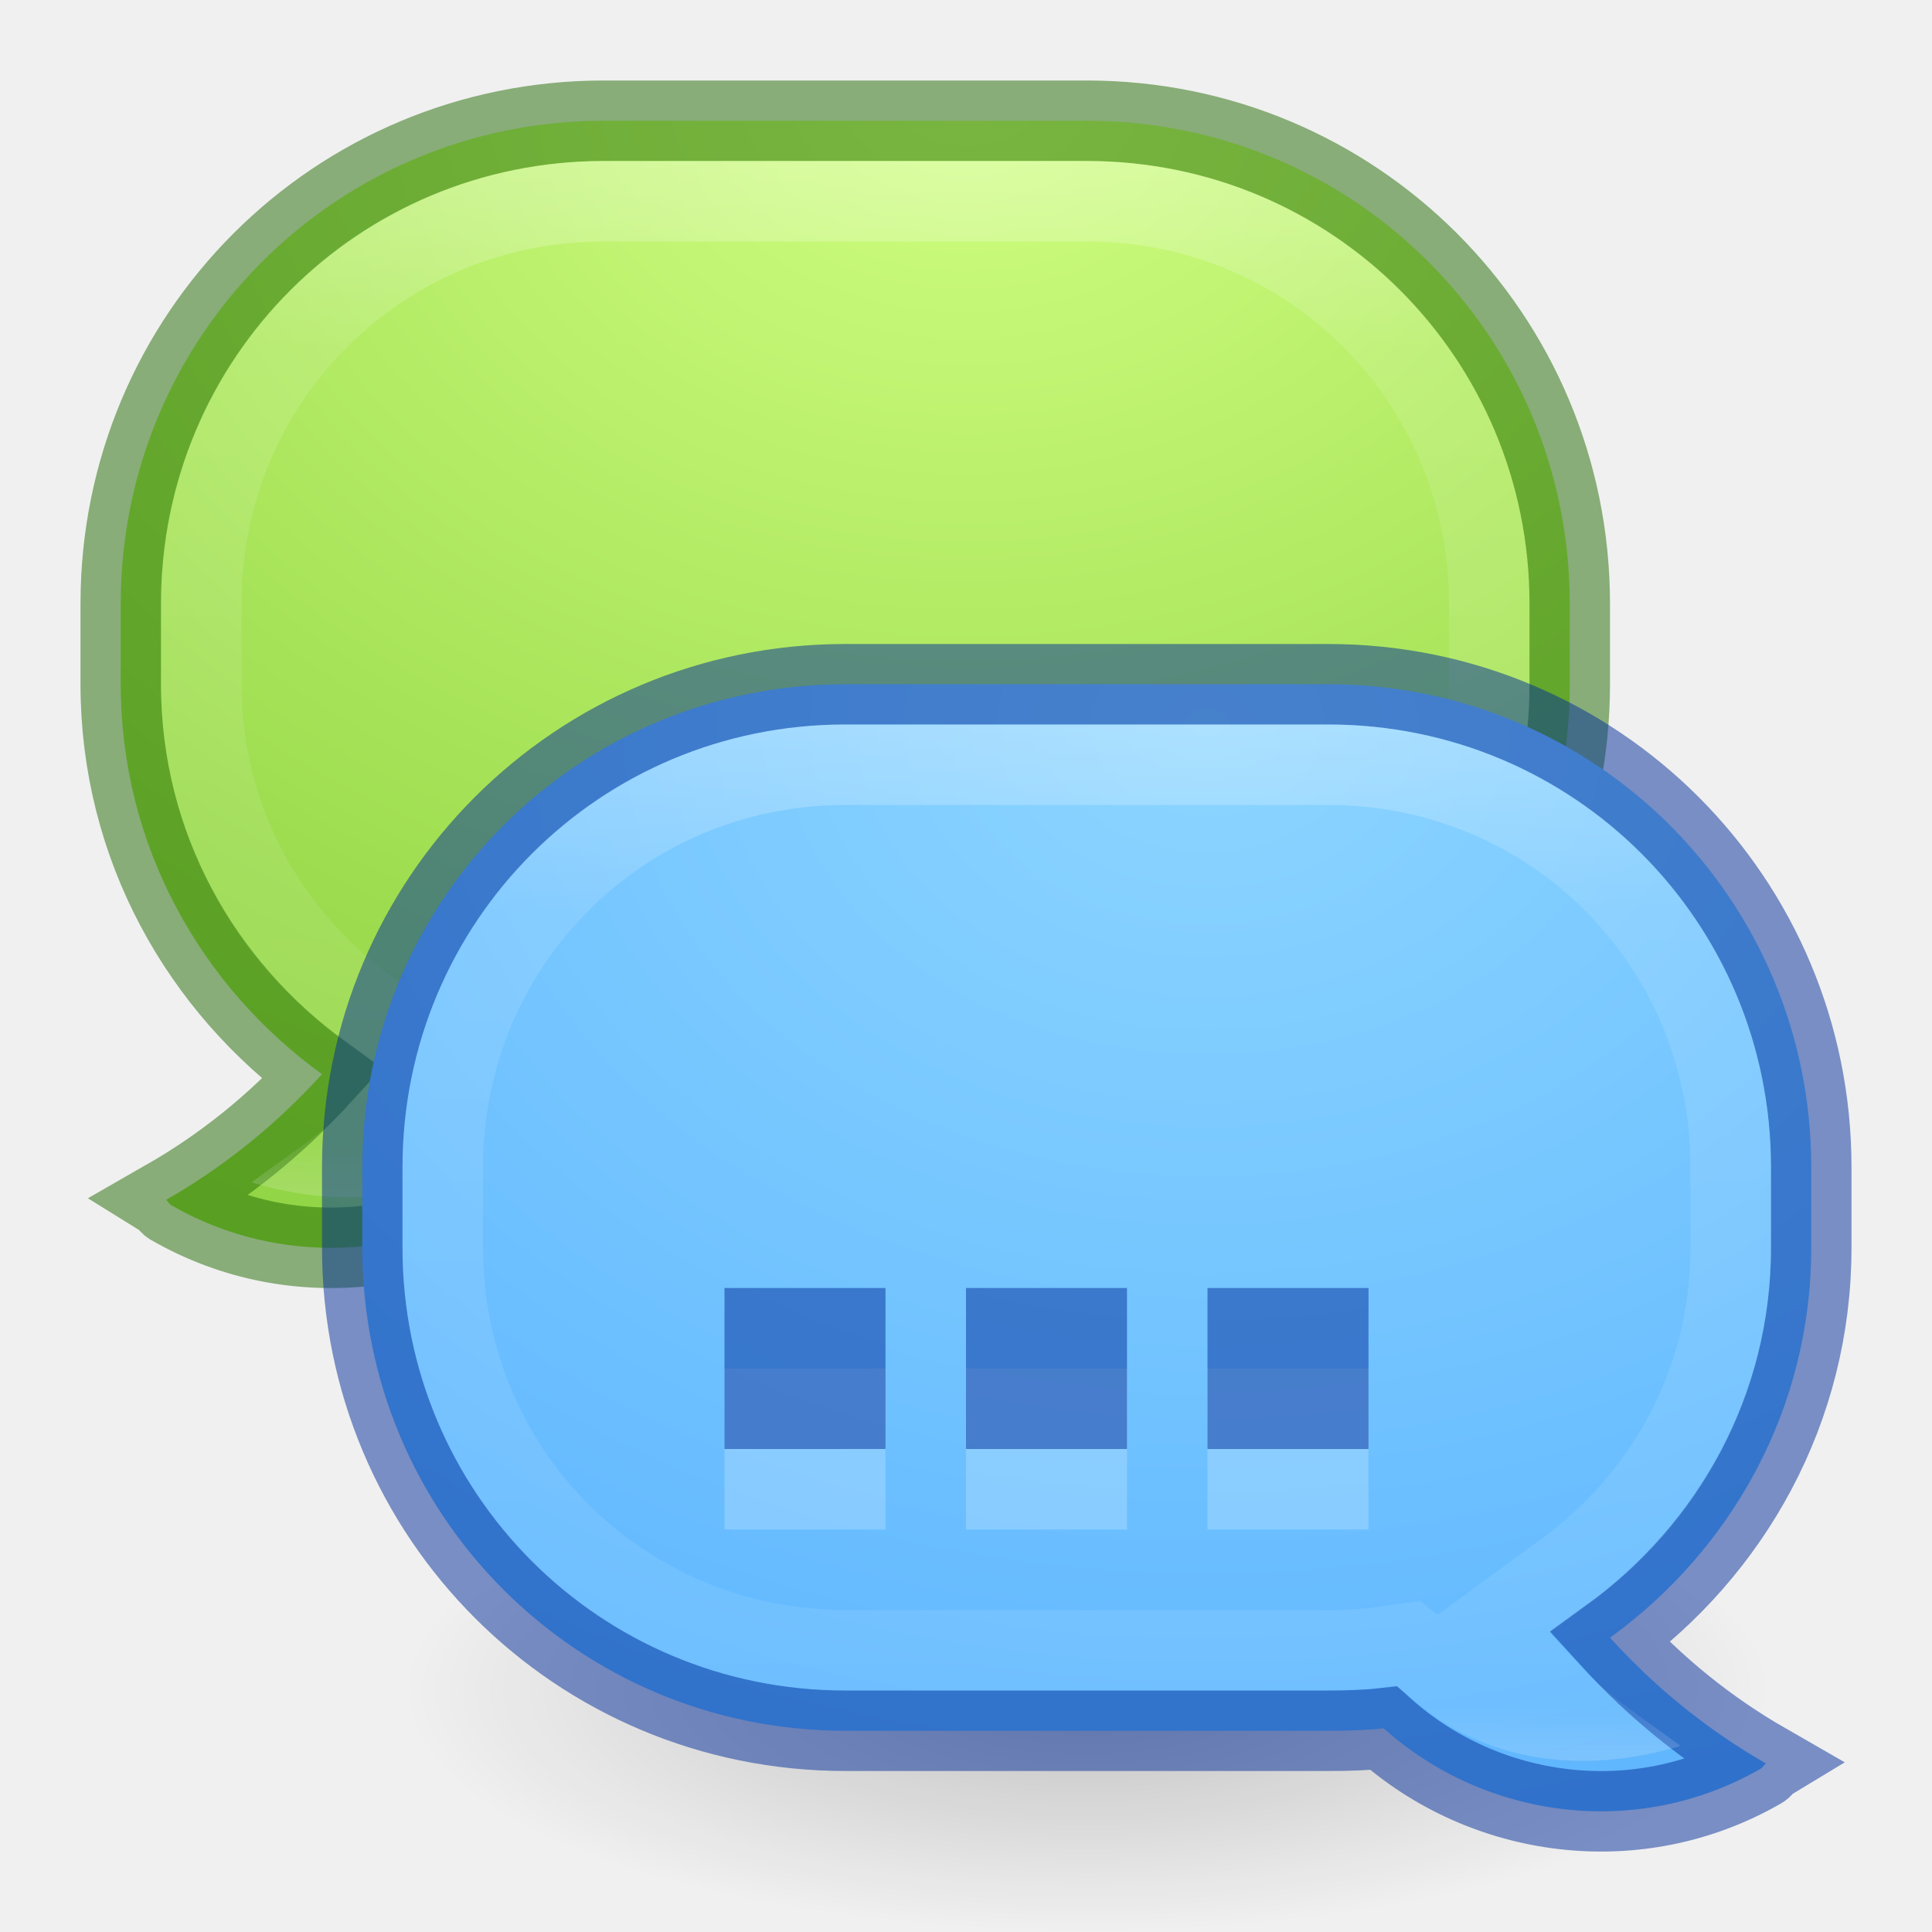
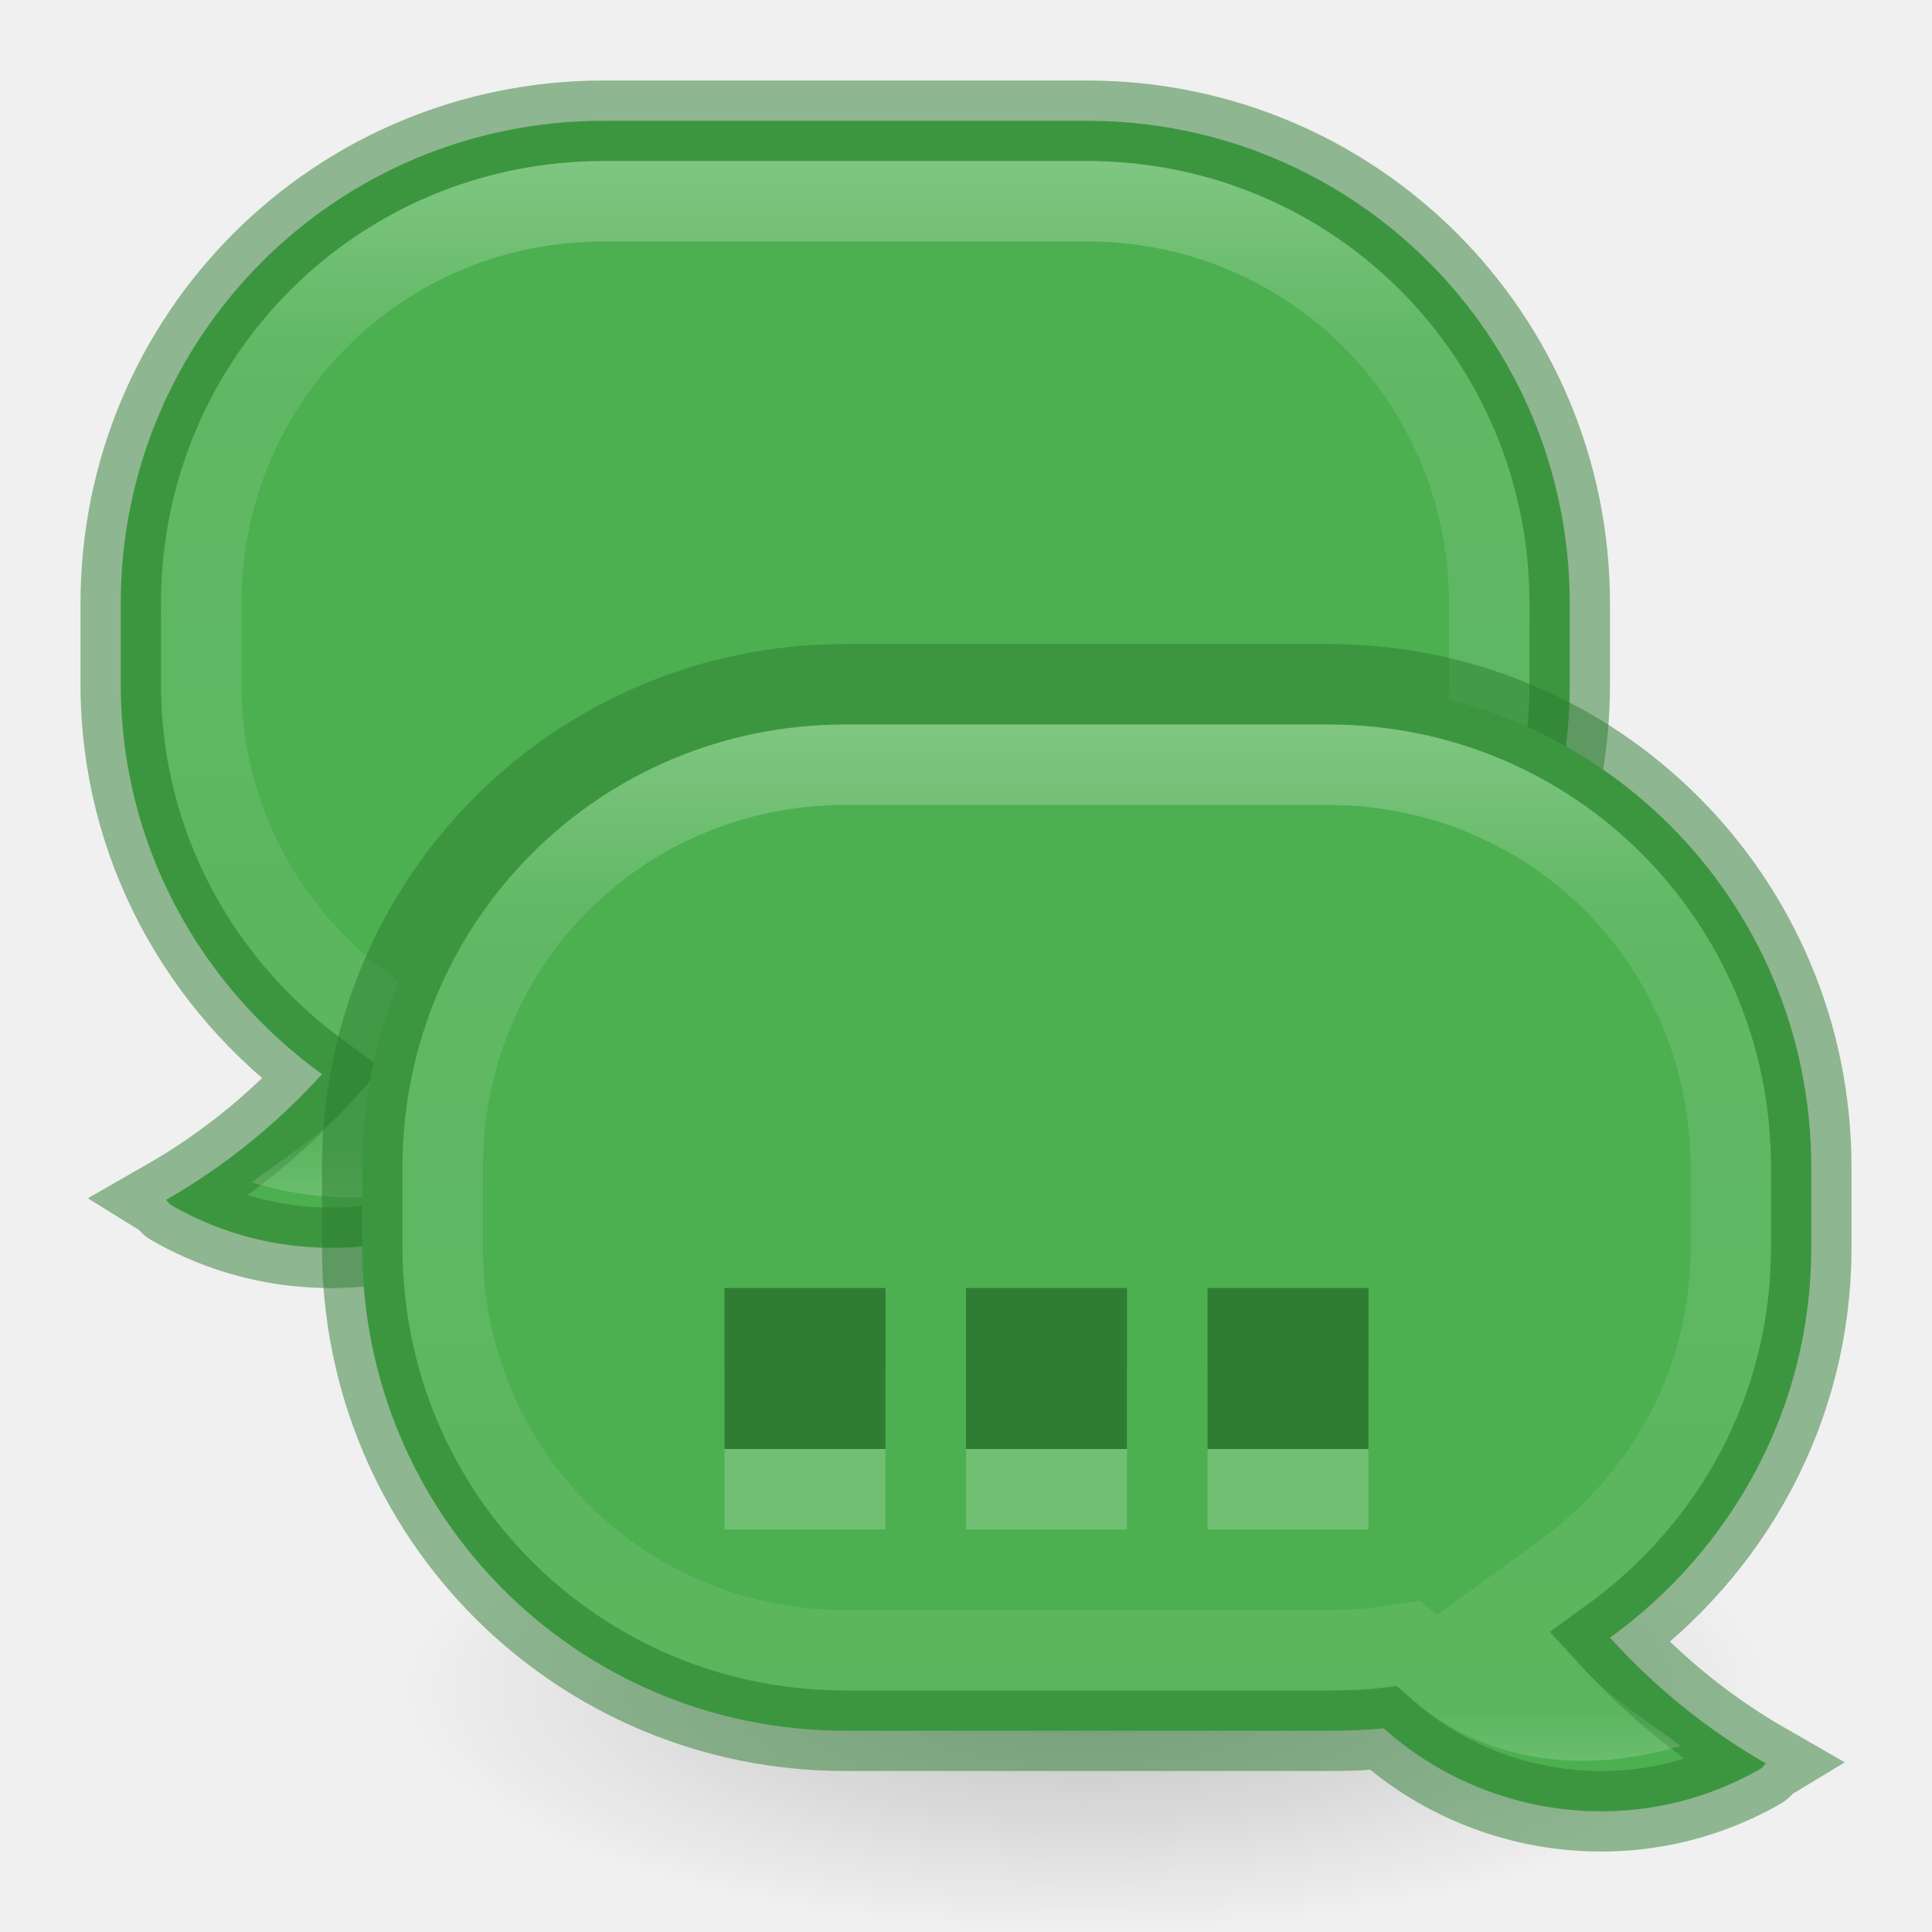
<svg xmlns="http://www.w3.org/2000/svg" xmlns:xlink="http://www.w3.org/1999/xlink" id="svg6955" height="24" width="24" version="1.1">
  <defs id="defs6957">
    <linearGradient id="linearGradient4232">
      <stop offset="0" style="stop-color:#8cd5ff;stop-opacity:1" id="stop4234" />
      <stop offset="0.262" style="stop-color:#64baff;stop-opacity:1" id="stop4236" />
      <stop offset="0.705" style="stop-color:#3689e6;stop-opacity:1" id="stop4238" />
      <stop offset="1" style="stop-color:#0d52bf;stop-opacity:1" id="stop4240" />
    </linearGradient>
    <linearGradient id="linearGradient4221">
      <stop offset="0" style="stop-color:#d1ff82;stop-opacity:1" id="stop4223" />
      <stop offset="0.262" style="stop-color:#9bdb4d;stop-opacity:1" id="stop4226" />
      <stop offset="0.661" style="stop-color:#68b723;stop-opacity:1" id="stop4228" />
      <stop offset="1" style="stop-color:#3a9104;stop-opacity:1" id="stop4230" />
    </linearGradient>
    <linearGradient id="linearGradient3853">
      <stop id="stop3855" offset="0" style="stop-color:#000000;stop-opacity:1;" />
      <stop id="stop3857" offset="1" style="stop-color:#000000;stop-opacity:0;" />
    </linearGradient>
    <linearGradient id="linearGradient4546">
      <stop id="stop4548" style="stop-color:#ffffff;stop-opacity:1" offset="0" />
      <stop id="stop4550" style="stop-color:#ffffff;stop-opacity:0.235" offset="0.333" />
      <stop id="stop4552" style="stop-color:#ffffff;stop-opacity:0.157" offset="0.951" />
      <stop id="stop4554" style="stop-color:#ffffff;stop-opacity:0.392" offset="1" />
    </linearGradient>
    <linearGradient gradientUnits="userSpaceOnUse" y2="28" x2="16" y1="12" x1="16" id="linearGradient3944" xlink:href="#linearGradient4546" />
    <radialGradient r="13.5" fy="5.825" fx="16.584" cy="5.825" cx="16.584" gradientTransform="matrix(7.8155022e-8,3.425926,4.444444,-1.013903e-7,-13.88889,-55.81482)" gradientUnits="userSpaceOnUse" id="radialGradient3950" xlink:href="#linearGradient4221" />
    <radialGradient r="13.5" fy="6.95" fx="16.876" cy="6.95" cx="16.876" gradientTransform="matrix(-7.8155022e-8,3.425926,-4.444444,-1.013903e-7,45.88889,-48.81482)" gradientUnits="userSpaceOnUse" id="radialGradient3954" xlink:href="#linearGradient4232" />
    <clipPath id="clipPath3075" clipPathUnits="userSpaceOnUse">
      <path id="path3077" d="M 9.5,15 C 6.444,15 4,17.444 4,20.5 l 0,1 C 4,24.556 6.444,27 9.5,27 l 6,0 c 0.22,0 0.432,-0.01 0.625,-0.031 l 0.219,-0.031 0.188,0.156 c 0.905,0.812 2.163,0.952 3.344,0.594 -0.425,-0.32 -0.882,-0.596 -1.25,-1 L 18.25,26.281 18.719,25.938 C 20.101,24.937 21,23.34 21,21.5 l 0,-1 C 21,17.444 18.556,15 15.5,15 z" style="fill:#000000;fill-opacity:1;stroke:none" />
    </clipPath>
    <linearGradient y2="28" x2="16" y1="12" x1="16" gradientUnits="userSpaceOnUse" id="linearGradient3081" xlink:href="#linearGradient4546" />
    <radialGradient gradientUnits="userSpaceOnUse" gradientTransform="matrix(1,0,0,0.2631579,0,15.84211)" r="9.5" fy="21.5" fx="13.5" cy="21.5" cx="13.5" id="radialGradient3859" xlink:href="#linearGradient3853" />
  </defs>
  <path transform="matrix(0.8947368,0,0,1.2,1.421053,-4.8)" d="m 23,21.5 a 9.5,2.5 0 1 1 -19,0 9.5,2.5 0 1 1 19,0 z" id="path3083" style="opacity:0.2;fill:url(#radialGradient3859);fill-opacity:1;stroke:none" />
-   <path style="fill:url(#radialGradient3950);fill-opacity:1;stroke:#206b00;stroke-opacity:0.498" d="m 13.5,1.5 c 3.324,0 6,2.676 6,6 l 0,1 c 0,3.324 -2.676,6 -6,6 l -6,0 c -0.229,0 -0.465,-0.006 -0.688,-0.031 -1.253,1.125 -3.15,1.388 -4.688,0.5 C 2.098,14.953 2.089,14.923 2.062,14.906 2.783,14.493 3.425,13.976 4,13.344 2.496,12.255 1.5,10.506 1.5,8.5 l 0,-1 c 0,-3.324 2.676,-6 6,-6 z" id="path3946" />
+   <path style="fill:#4caf50;fill-opacity:1;stroke:#2e7d32;stroke-opacity:0.498" d="m 13.5,1.5 c 3.324,0 6,2.676 6,6 l 0,1 c 0,3.324 -2.676,6 -6,6 l -6,0 c -0.229,0 -0.465,-0.006 -0.688,-0.031 -1.253,1.125 -3.15,1.388 -4.688,0.5 C 2.098,14.953 2.089,14.923 2.062,14.906 2.783,14.493 3.425,13.976 4,13.344 2.496,12.255 1.5,10.506 1.5,8.5 l 0,-1 c 0,-3.324 2.676,-6 6,-6 z" id="path3946" />
  <path id="path3079" d="M 9.5,15 C 6.444,15 4,17.444 4,20.5 l 0,1 C 4,24.556 6.444,27 9.5,27 l 6,0 c 0.22,0 0.432,-0.01 0.625,-0.031 l 0.219,-0.031 0.188,0.156 c 0.905,0.812 2.163,0.952 3.344,0.594 -0.425,-0.32 -0.882,-0.596 -1.25,-1 L 18.25,26.281 18.719,25.938 C 20.101,24.937 21,23.34 21,21.5 l 0,-1 C 21,17.444 18.556,15 15.5,15 z" style="fill:none;stroke:url(#linearGradient3081);stroke-width:2;stroke-miterlimit:4;stroke-opacity:0.498;stroke-dasharray:none" clip-path="url(#clipPath3075)" transform="matrix(-1,0,0,1,23,-13)" />
-   <path id="rect3117" d="m 10.5,8.5 c -3.324,0 -6,2.676 -6,6 l 0,1 c 0,3.324 2.676,6 6,6 l 6,0 c 0.229,0 0.465,-0.006 0.688,-0.031 1.253,1.125 3.15,1.388 4.688,0.5 0.027,-0.016 0.036,-0.046 0.062,-0.062 C 21.217,21.493 20.575,20.976 20,20.344 21.504,19.255 22.5,17.506 22.5,15.5 l 0,-1 c 0,-3.324 -2.676,-6 -6,-6 z" style="fill:url(#radialGradient3954);fill-opacity:1;stroke:#002e99;stroke-opacity:0.498" />
+   <path id="rect3117" d="m 10.5,8.5 c -3.324,0 -6,2.676 -6,6 l 0,1 c 0,3.324 2.676,6 6,6 l 6,0 c 0.229,0 0.465,-0.006 0.688,-0.031 1.253,1.125 3.15,1.388 4.688,0.5 0.027,-0.016 0.036,-0.046 0.062,-0.062 C 21.217,21.493 20.575,20.976 20,20.344 21.504,19.255 22.5,17.506 22.5,15.5 l 0,-1 c 0,-3.324 -2.676,-6 -6,-6 z" style="fill:#4caf50;fill-opacity:1;stroke:#2e7d32;stroke-opacity:0.498" />
  <path transform="translate(1,-6)" clip-path="url(#clipPath3075)" style="fill:none;stroke:url(#linearGradient3944);stroke-width:2;stroke-miterlimit:4;stroke-opacity:0.498;stroke-dasharray:none" d="M 9.5,15 C 6.444,15 4,17.444 4,20.5 l 0,1 C 4,24.556 6.444,27 9.5,27 l 6,0 c 0.22,0 0.432,-0.01 0.625,-0.031 l 0.219,-0.031 0.188,0.156 c 0.905,0.812 2.163,0.952 3.344,0.594 -0.425,-0.32 -0.882,-0.596 -1.25,-1 L 18.25,26.281 18.719,25.938 C 20.101,24.937 21,23.34 21,21.5 l 0,-1 C 21,17.444 18.556,15 15.5,15 z" id="path3930" />
  <g transform="translate(1,-1)" id="g3069">
    <path id="path3963" d="m 8,18 0,2 2,0 0,-2 -2,0 z m 3,0 0,2 2,0 0,-2 -2,0 z m 3,0 0,2 2,0 0,-2 -2,0 z" style="opacity:0.4;fill:#ffffff;fill-opacity:0.498;stroke:none" />
-     <path style="fill:#002e99;fill-opacity:0.498;stroke:none" d="m 8,17 0,2 2,0 0,-2 -2,0 z m 3,0 0,2 2,0 0,-2 -2,0 z m 3,0 0,2 2,0 0,-2 -2,0 z" id="rect3956" />
+     <path style="fill:#2e7d32;fill-opacity:1;stroke:none" d="m 8,17 0,2 2,0 0,-2 -2,0 z m 3,0 0,2 2,0 0,-2 -2,0 z m 3,0 0,2 2,0 0,-2 -2,0 z" id="rect3956" />
  </g>
</svg>
